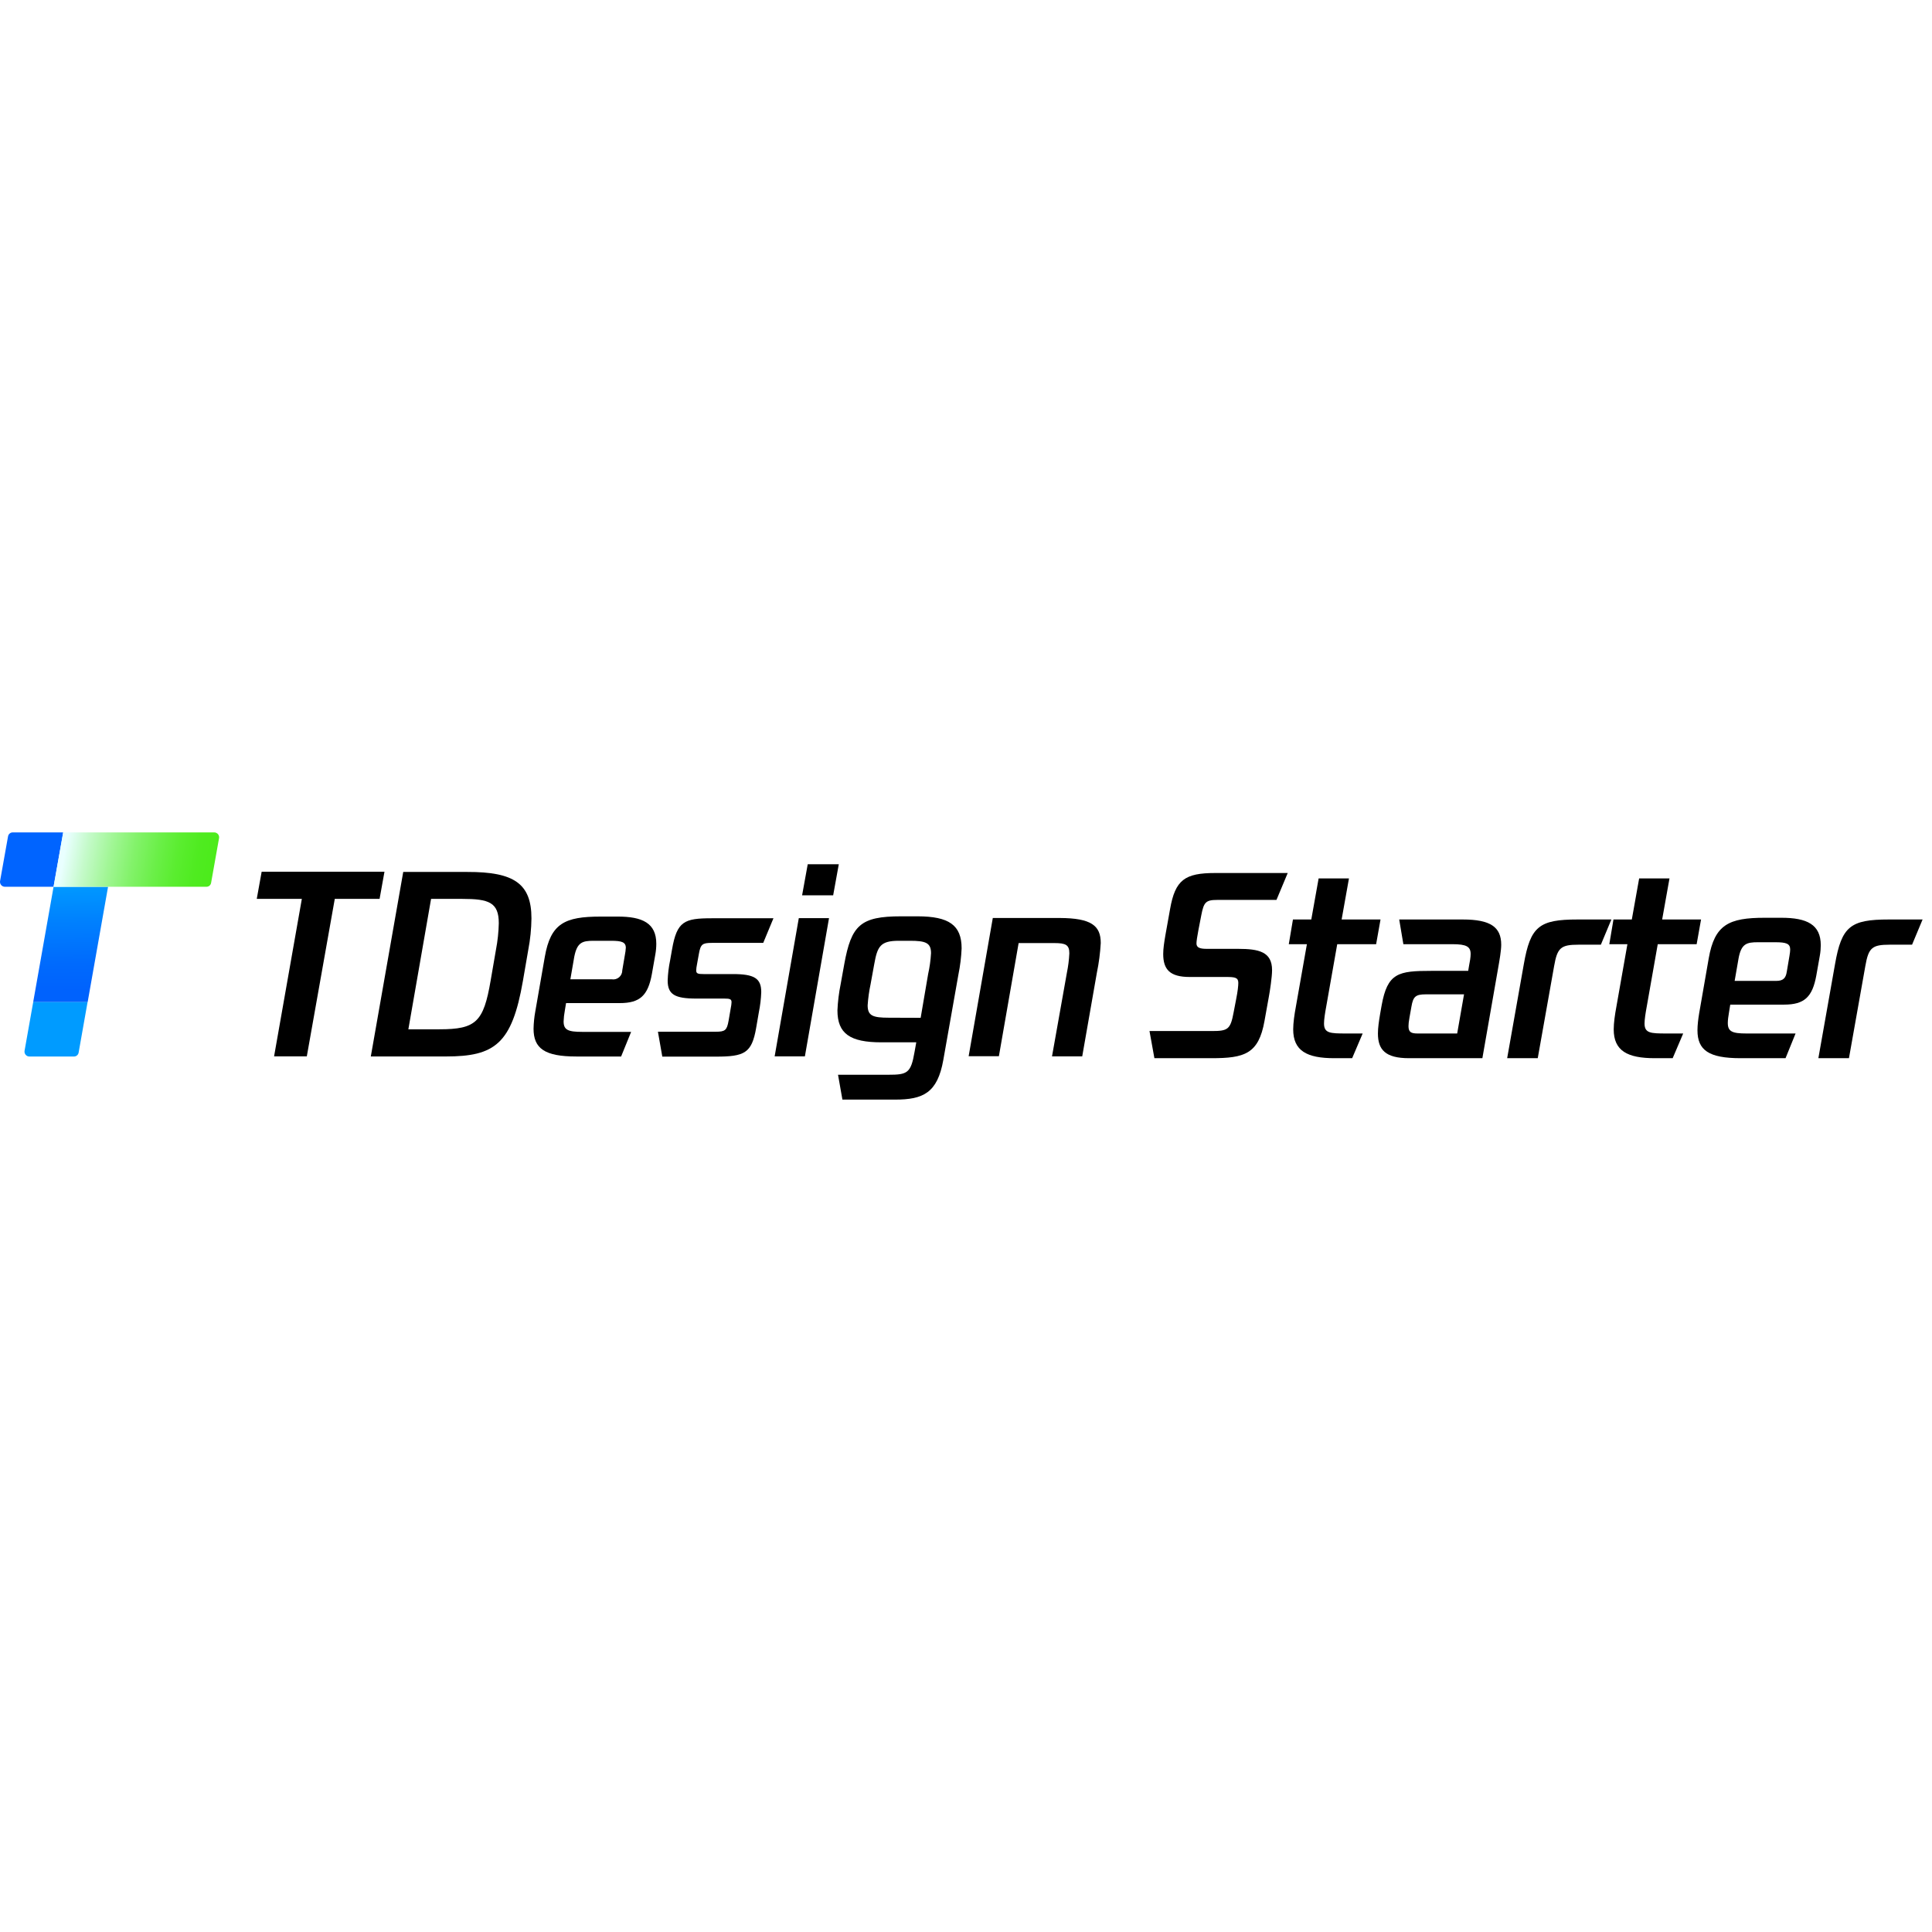
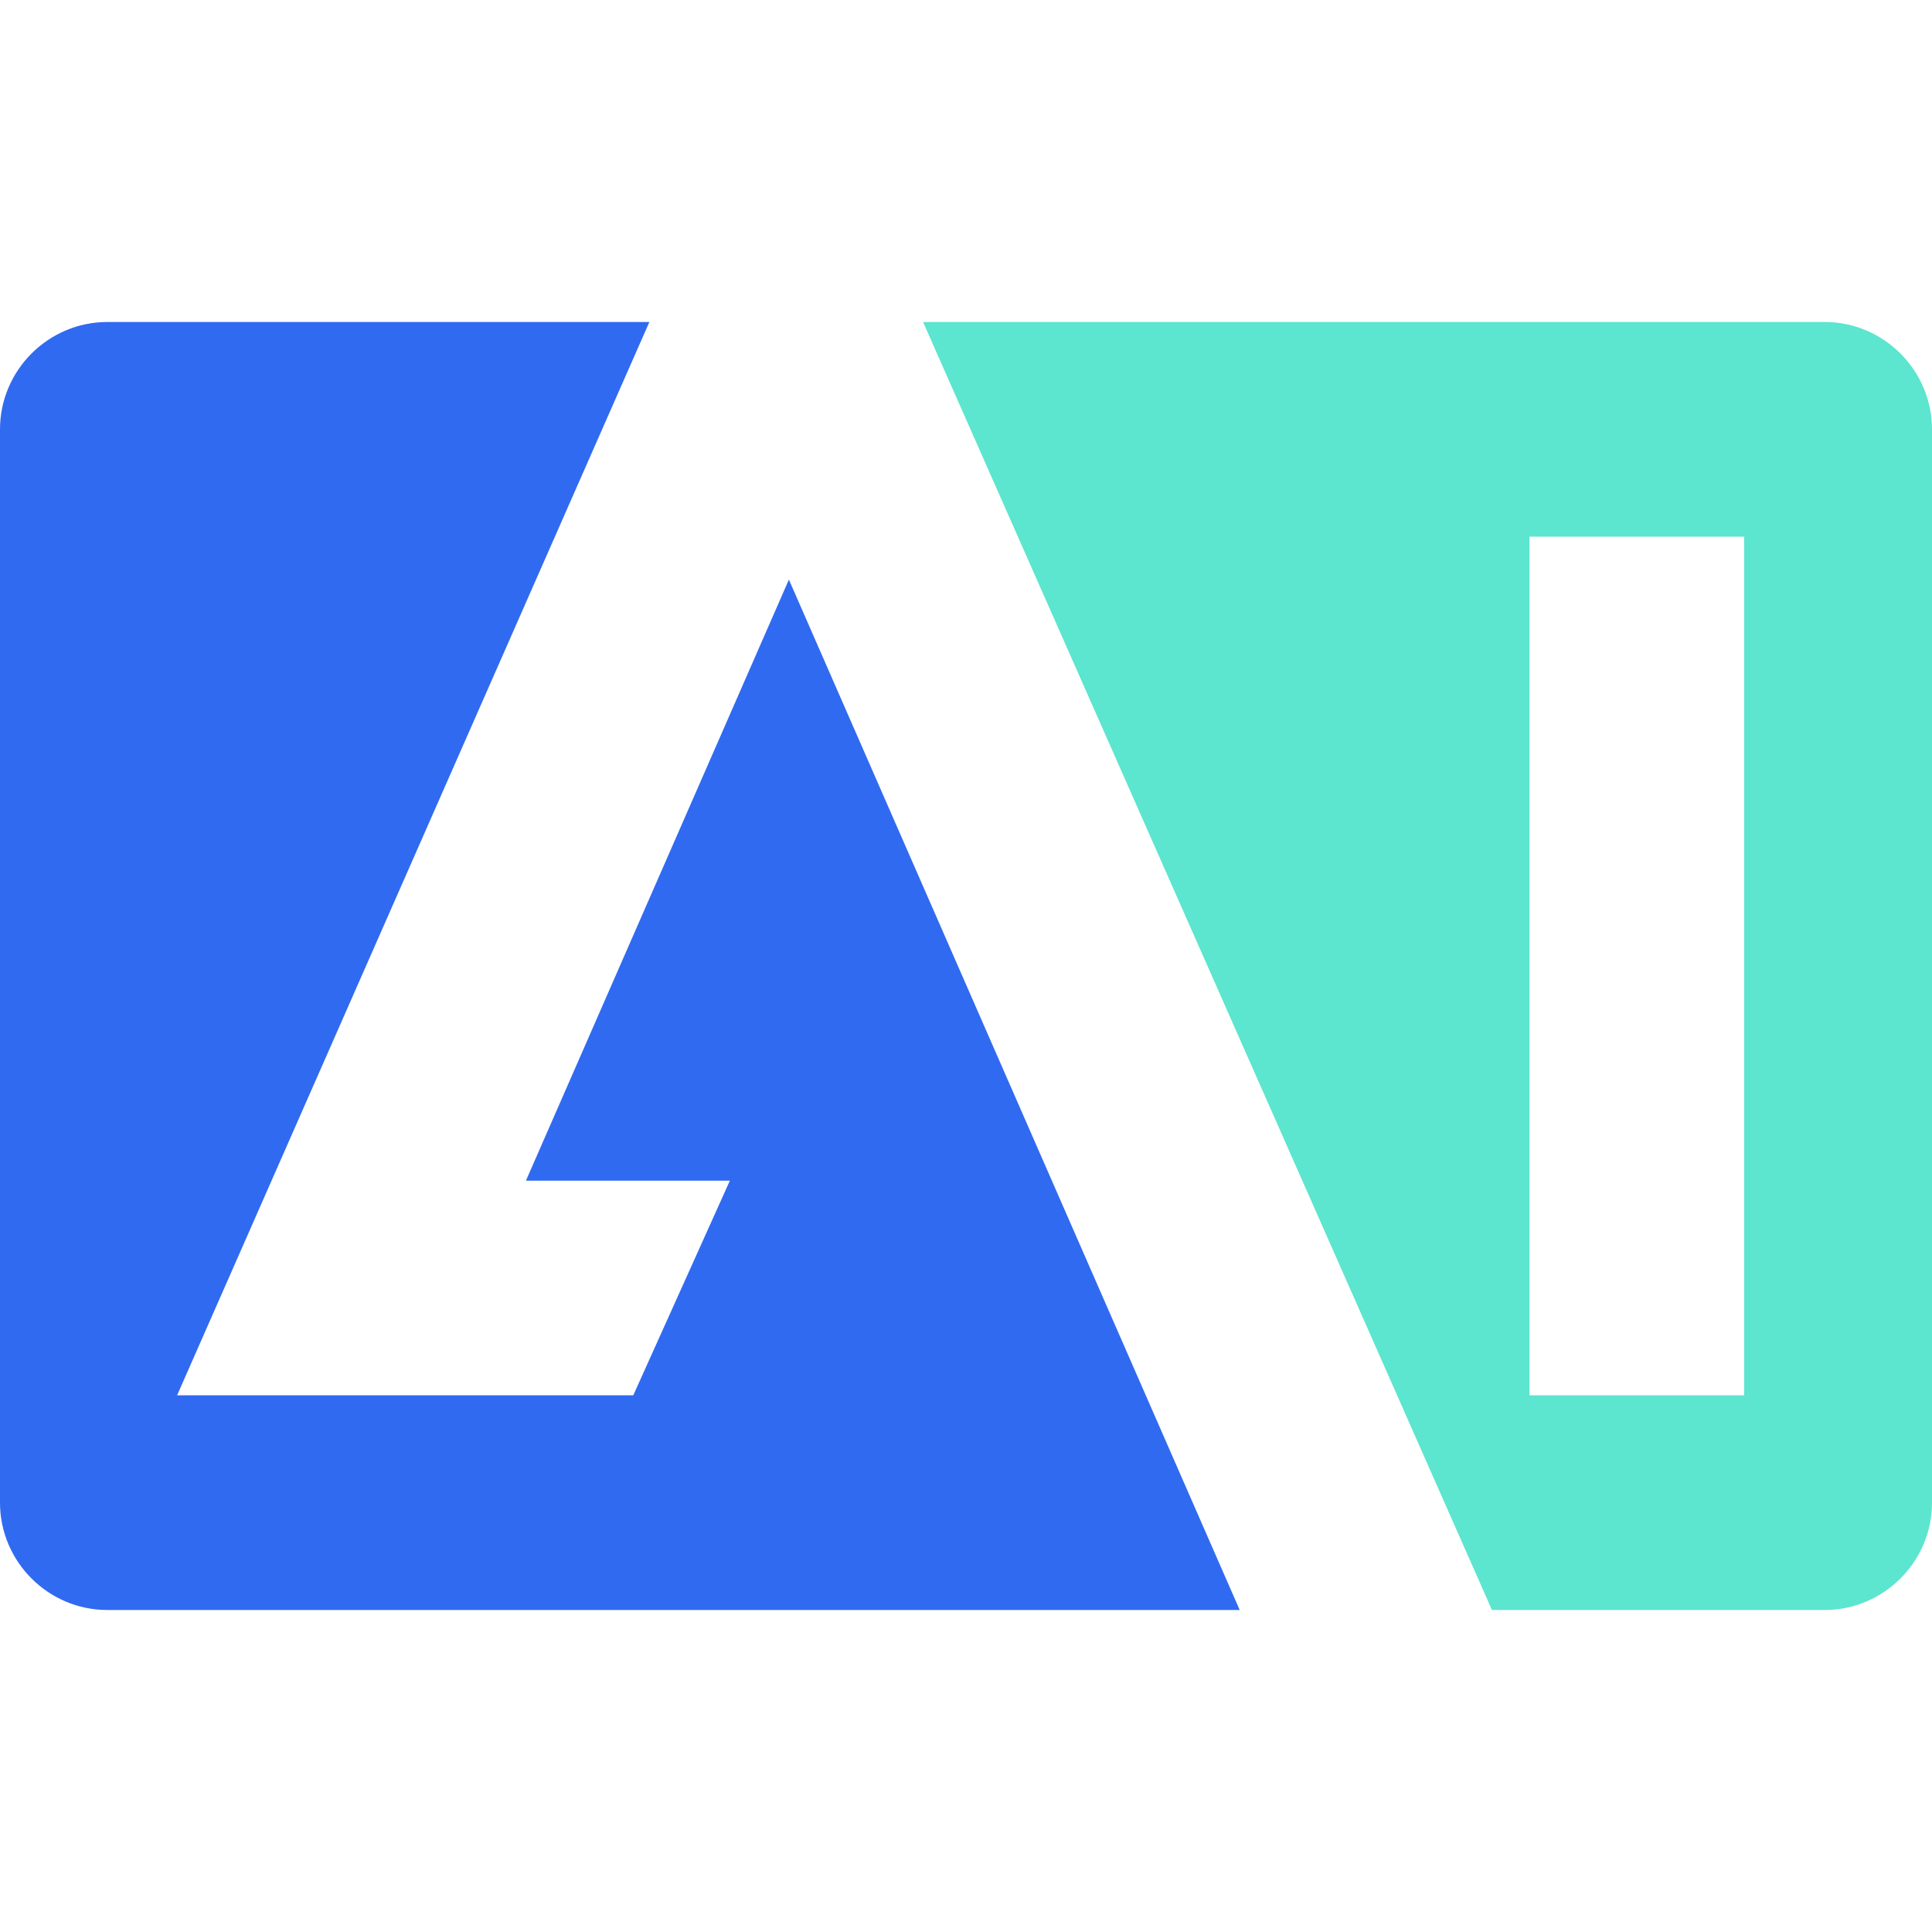
- <svg xmlns="http://www.w3.org/2000/svg" width="1em" height="1em" viewBox="0 0 188 26" fill="none">
-   <path d="M77.73 8.344H80.67L78.323 21.792H75.38L77.73 8.344Z" fill="currentcolor" />
-   <path d="M78.599 3.1H81.622L81.074 6.122H78.051L78.599 3.1Z" fill="currentcolor" />
-   <path d="M32.577 6.469H36.937L37.413 3.824H25.462L24.985 6.469H29.372L26.671 21.791H29.856L32.577 6.469Z" fill="currentcolor" />
-   <path fill-rule="evenodd" clip-rule="evenodd" d="M51.405 11.428C51.6 10.419 51.703 9.394 51.715 8.367C51.715 4.974 50.007 3.836 45.477 3.848H39.238L36.083 21.803H43.391C48.133 21.803 49.818 20.591 50.884 14.45L51.405 11.428ZM45 6.47C47.562 6.47 48.537 6.803 48.537 8.839C48.518 9.704 48.425 10.566 48.261 11.416L47.74 14.439C47.052 18.448 46.319 19.159 42.76 19.159H39.737L41.947 6.47H45Z" fill="currentcolor" />
-   <path fill-rule="evenodd" clip-rule="evenodd" d="M63.863 10.833C63.863 11.183 63.831 11.532 63.769 11.876L63.436 13.765C63.058 15.873 62.276 16.61 60.307 16.61H55.082L54.961 17.347C54.896 17.691 54.856 18.04 54.844 18.39C54.844 19.218 55.27 19.41 56.646 19.41H61.414L60.44 21.806H56.075C52.996 21.806 51.919 21.02 51.919 19.1C51.931 18.544 51.986 17.989 52.085 17.442L53.011 12.129C53.578 8.853 54.953 8.192 58.441 8.192H60.054C62.529 8.177 63.863 8.838 63.863 10.833ZM60.901 11.26C60.901 10.689 60.545 10.546 59.453 10.546H57.768C56.676 10.546 56.155 10.689 55.879 12.114L55.501 14.294H59.533C59.659 14.315 59.789 14.308 59.912 14.274C60.036 14.239 60.15 14.178 60.248 14.094C60.345 14.011 60.423 13.907 60.475 13.79C60.528 13.673 60.555 13.546 60.553 13.417L60.814 11.876C60.856 11.673 60.883 11.467 60.893 11.26H60.901Z" fill="currentcolor" />
-   <path d="M69.644 19.396H64.022L64.448 21.819H69.644C72.448 21.819 73.154 21.486 73.581 19.019L73.842 17.507C73.974 16.858 74.053 16.2 74.076 15.539C74.076 14.19 73.388 13.785 71.303 13.785H68.457C67.91 13.785 67.747 13.736 67.747 13.43C67.754 13.247 67.777 13.065 67.815 12.886L68.008 11.817C68.174 10.891 68.337 10.751 69.262 10.751H74.269L75.263 8.355H69.262C66.583 8.355 65.873 8.65 65.397 11.378L65.208 12.448C65.073 13.095 64.993 13.752 64.97 14.412C64.97 15.765 65.658 16.169 67.747 16.169H70.472C71.019 16.169 71.186 16.219 71.186 16.525C71.177 16.708 71.153 16.89 71.114 17.069L70.898 18.327C70.732 19.253 70.566 19.396 69.644 19.396Z" fill="currentcolor" />
-   <path fill-rule="evenodd" clip-rule="evenodd" d="M93.264 13.822C93.434 12.986 93.538 12.137 93.574 11.283C93.574 9.005 92.316 8.177 89.319 8.166H87.683C83.72 8.166 82.843 9.035 82.155 12.814L81.8 14.782C81.63 15.619 81.526 16.468 81.49 17.322C81.49 19.596 82.737 20.427 85.76 20.427H89.161L88.995 21.353C88.639 23.439 88.284 23.583 86.433 23.583H81.547L81.974 26.001H87.098C89.826 26.001 91.224 25.358 91.794 22.135L93.264 13.822ZM90.313 13.796L89.588 18.043L86.493 18.032C84.929 18.032 84.43 17.843 84.43 16.823C84.475 16.137 84.57 15.455 84.713 14.782L85.072 12.814C85.378 11.094 85.662 10.546 87.464 10.546H88.534C90.075 10.546 90.597 10.739 90.597 11.756C90.557 12.442 90.463 13.125 90.313 13.796Z" fill="currentcolor" />
-   <path d="M107.112 10.761C107.059 11.734 106.933 12.702 106.735 13.656L105.31 21.791H102.37L103.818 13.656C103.946 13.033 104.026 12.402 104.056 11.767C104.056 10.935 103.7 10.769 102.586 10.769H99.121L97.201 21.776H94.258L96.608 8.328H103.13C106.183 8.343 107.112 9.069 107.112 10.761Z" fill="currentcolor" />
-   <path d="M112.333 21.971H117.879C121.093 21.971 122.473 21.567 123.045 18.353L123.473 15.973C123.568 15.473 123.783 14.068 123.783 13.402C123.783 11.616 122.497 11.331 120.474 11.331H117.427C116.76 11.331 116.427 11.212 116.427 10.807C116.427 10.593 116.498 10.117 116.617 9.498L116.903 8.022C117.141 6.808 117.332 6.57 118.427 6.57H124.211L125.306 3.951H118.26C115.284 3.951 114.356 4.618 113.856 7.474L113.404 9.998C113.285 10.688 113.19 11.307 113.19 11.831C113.19 13.33 113.832 14.068 115.76 14.068H119.307C120.164 14.068 120.498 14.116 120.498 14.64C120.498 14.902 120.45 15.425 120.283 16.258L120.045 17.496C119.736 19.163 119.498 19.329 117.927 19.329H111.856L112.333 21.971Z" fill="currentcolor" />
-   <path d="M130.124 10.878H133.909L134.337 8.474H130.552L131.266 4.475H128.314L127.6 8.474H125.815L125.41 10.878H127.172L126.101 16.949C125.958 17.71 125.839 18.544 125.839 19.163C125.839 21.257 127.172 21.971 129.838 21.971H131.576L132.599 19.567H130.981C129.433 19.567 128.838 19.543 128.838 18.591C128.838 18.21 128.933 17.591 129.052 16.949L130.124 10.878Z" fill="currentcolor" />
-   <path fill-rule="evenodd" clip-rule="evenodd" d="M136.155 8.474H142.344C145.034 8.474 146.081 9.212 146.081 10.926C146.081 11.497 145.915 12.45 145.772 13.259L144.248 21.971H137.107C134.798 21.971 134.084 21.138 134.084 19.567C134.084 18.996 134.179 18.377 134.298 17.663L134.441 16.854C135.012 13.664 136.059 13.473 139.297 13.473H142.868L142.939 13.045C143.034 12.545 143.106 12.164 143.106 11.831C143.106 11.117 142.701 10.878 141.344 10.878H136.559L136.155 8.474ZM137.059 18.853C137.059 19.424 137.297 19.567 137.94 19.567H141.796L142.463 15.758H138.749C137.75 15.758 137.512 15.973 137.345 16.949L137.154 18.02C137.083 18.401 137.059 18.663 137.059 18.853Z" fill="currentcolor" />
-   <path d="M146.66 21.971H149.636L151.231 12.997C151.54 11.212 151.897 10.926 153.611 10.926H155.778L156.801 8.474H153.516C149.779 8.474 148.922 9.141 148.279 12.83L146.66 21.971Z" fill="currentcolor" />
-   <path d="M165.098 10.878H161.313L160.242 16.949C160.123 17.591 160.028 18.21 160.028 18.591C160.028 19.543 160.623 19.567 162.17 19.567H163.789L162.765 21.971H161.027C158.361 21.971 157.028 21.257 157.028 19.163C157.028 18.544 157.147 17.71 157.29 16.949L158.361 10.878H156.6L157.004 8.474H158.79L159.504 4.475H162.456L161.742 8.474H165.527L165.098 10.878Z" fill="currentcolor" />
-   <path fill-rule="evenodd" clip-rule="evenodd" d="M173.343 8.307H171.724C168.225 8.307 166.844 8.974 166.273 12.259L165.345 17.591C165.249 18.163 165.178 18.758 165.178 19.258C165.178 21.186 166.273 21.971 169.368 21.971H173.748L174.724 19.567H169.939C168.558 19.567 168.13 19.377 168.13 18.544C168.13 18.282 168.177 17.901 168.249 17.496L168.368 16.758H173.605C175.581 16.758 176.366 16.02 176.747 13.902L177.08 12.021C177.152 11.64 177.176 11.259 177.176 10.974C177.176 8.974 175.843 8.307 173.343 8.307ZM174.129 12.021L173.867 13.568C173.772 14.187 173.51 14.449 172.843 14.449H168.796L169.177 12.259C169.439 10.831 169.963 10.688 171.058 10.688H172.748C173.843 10.688 174.2 10.831 174.2 11.402C174.2 11.569 174.176 11.735 174.129 12.021Z" fill="currentcolor" />
-   <path d="M179.919 21.971H176.943L178.562 12.83C179.205 9.141 180.062 8.474 183.799 8.474H187.084L186.06 10.926H183.894C182.18 10.926 181.823 11.212 181.514 12.997L179.919 21.971Z" fill="currentcolor" />
-   <path d="M5.212 5.29H0.482C0.412 5.291 0.344 5.277 0.281 5.248C0.218 5.22 0.162 5.178 0.117 5.126C0.071 5.074 0.038 5.013 0.019 4.946C-0 4.88 -0.005 4.81 0.005 4.742L0.784 0.378C0.803 0.272 0.859 0.176 0.942 0.107C1.025 0.038 1.129 0 1.237 0L6.149 0L5.212 5.29Z" fill="#0064FF" />
-   <path d="M8.53 16.512H3.229L5.212 5.297H10.514L8.53 16.512Z" fill="url(#paint0_linear_18110_34031)" />
-   <path d="M7.206 21.809H2.857C2.788 21.808 2.72 21.793 2.658 21.764C2.596 21.734 2.54 21.692 2.496 21.639C2.451 21.586 2.419 21.524 2.4 21.458C2.382 21.392 2.378 21.322 2.389 21.254L3.231 16.512H8.521L7.652 21.424C7.635 21.53 7.58 21.627 7.499 21.697C7.418 21.767 7.314 21.807 7.206 21.809V21.809Z" fill="#009BFF" />
-   <path d="M20.092 5.29H5.212L6.149 0H20.848C20.917 0 20.985 0.015 21.048 0.045C21.11 0.074 21.166 0.116 21.211 0.169C21.255 0.222 21.288 0.284 21.306 0.351C21.324 0.417 21.328 0.487 21.316 0.555L20.542 4.912C20.524 5.018 20.468 5.114 20.386 5.184C20.304 5.253 20.2 5.291 20.092 5.29V5.29Z" fill="url(#paint1_linear_18110_34031)" />
-   <defs>
-     <linearGradient id="paint0_linear_18110_34031" x1="7.815" y1="4.888" x2="7.926" y2="15.44" gradientUnits="userSpaceOnUse">
-       <stop stop-color="#009BFF" />
-       <stop offset="0.35" stop-color="#0081FE" />
-       <stop offset="0.75" stop-color="#006AFD" />
-       <stop offset="1" stop-color="#0062FD" />
-     </linearGradient>
-     <linearGradient id="paint1_linear_18110_34031" x1="5.686" y1="2.651" x2="20.378" y2="5.413" gradientUnits="userSpaceOnUse">
-       <stop offset="0.03" stop-color="#E9FFFF" />
-       <stop offset="0.17" stop-color="#C4FAC9" />
-       <stop offset="0.33" stop-color="#A0F694" />
-       <stop offset="0.48" stop-color="#82F269" />
-       <stop offset="0.63" stop-color="#6AEF47" />
-       <stop offset="0.76" stop-color="#5AED2F" />
-       <stop offset="0.89" stop-color="#4FEB20" />
-       <stop offset="1" stop-color="#4CEB1B" />
-     </linearGradient>
-   </defs>
+ <svg xmlns="http://www.w3.org/2000/svg" width="100" height="100" viewBox="0 0 36 36" version="1.1">
+   <g transform="translate(0, 6)">
+     <path id="svg_6" fill="#306af1" d="m23.1,24l-8.4,-19.2l-4.9,11.2l3.8,0l-1.8,4l-8.5,0l8.8,-20l-10.1,0c-1.1,0 -2,0.9 -2,2l0,20c0,1.1 0.9,2 2,2l21.1,0z" />
+     <path id="svg_7" fill="#5ce5cf" d="m34,0l-16.8,0l10.6,24l6.2,0c1.1,0 2,-0.9 2,-2l0,-20c0,-1.1 -0.9,-2 -2,-2zm-1.5,20l-4,0l0,-16l4,0l0,16z" />
+   </g>
</svg>
